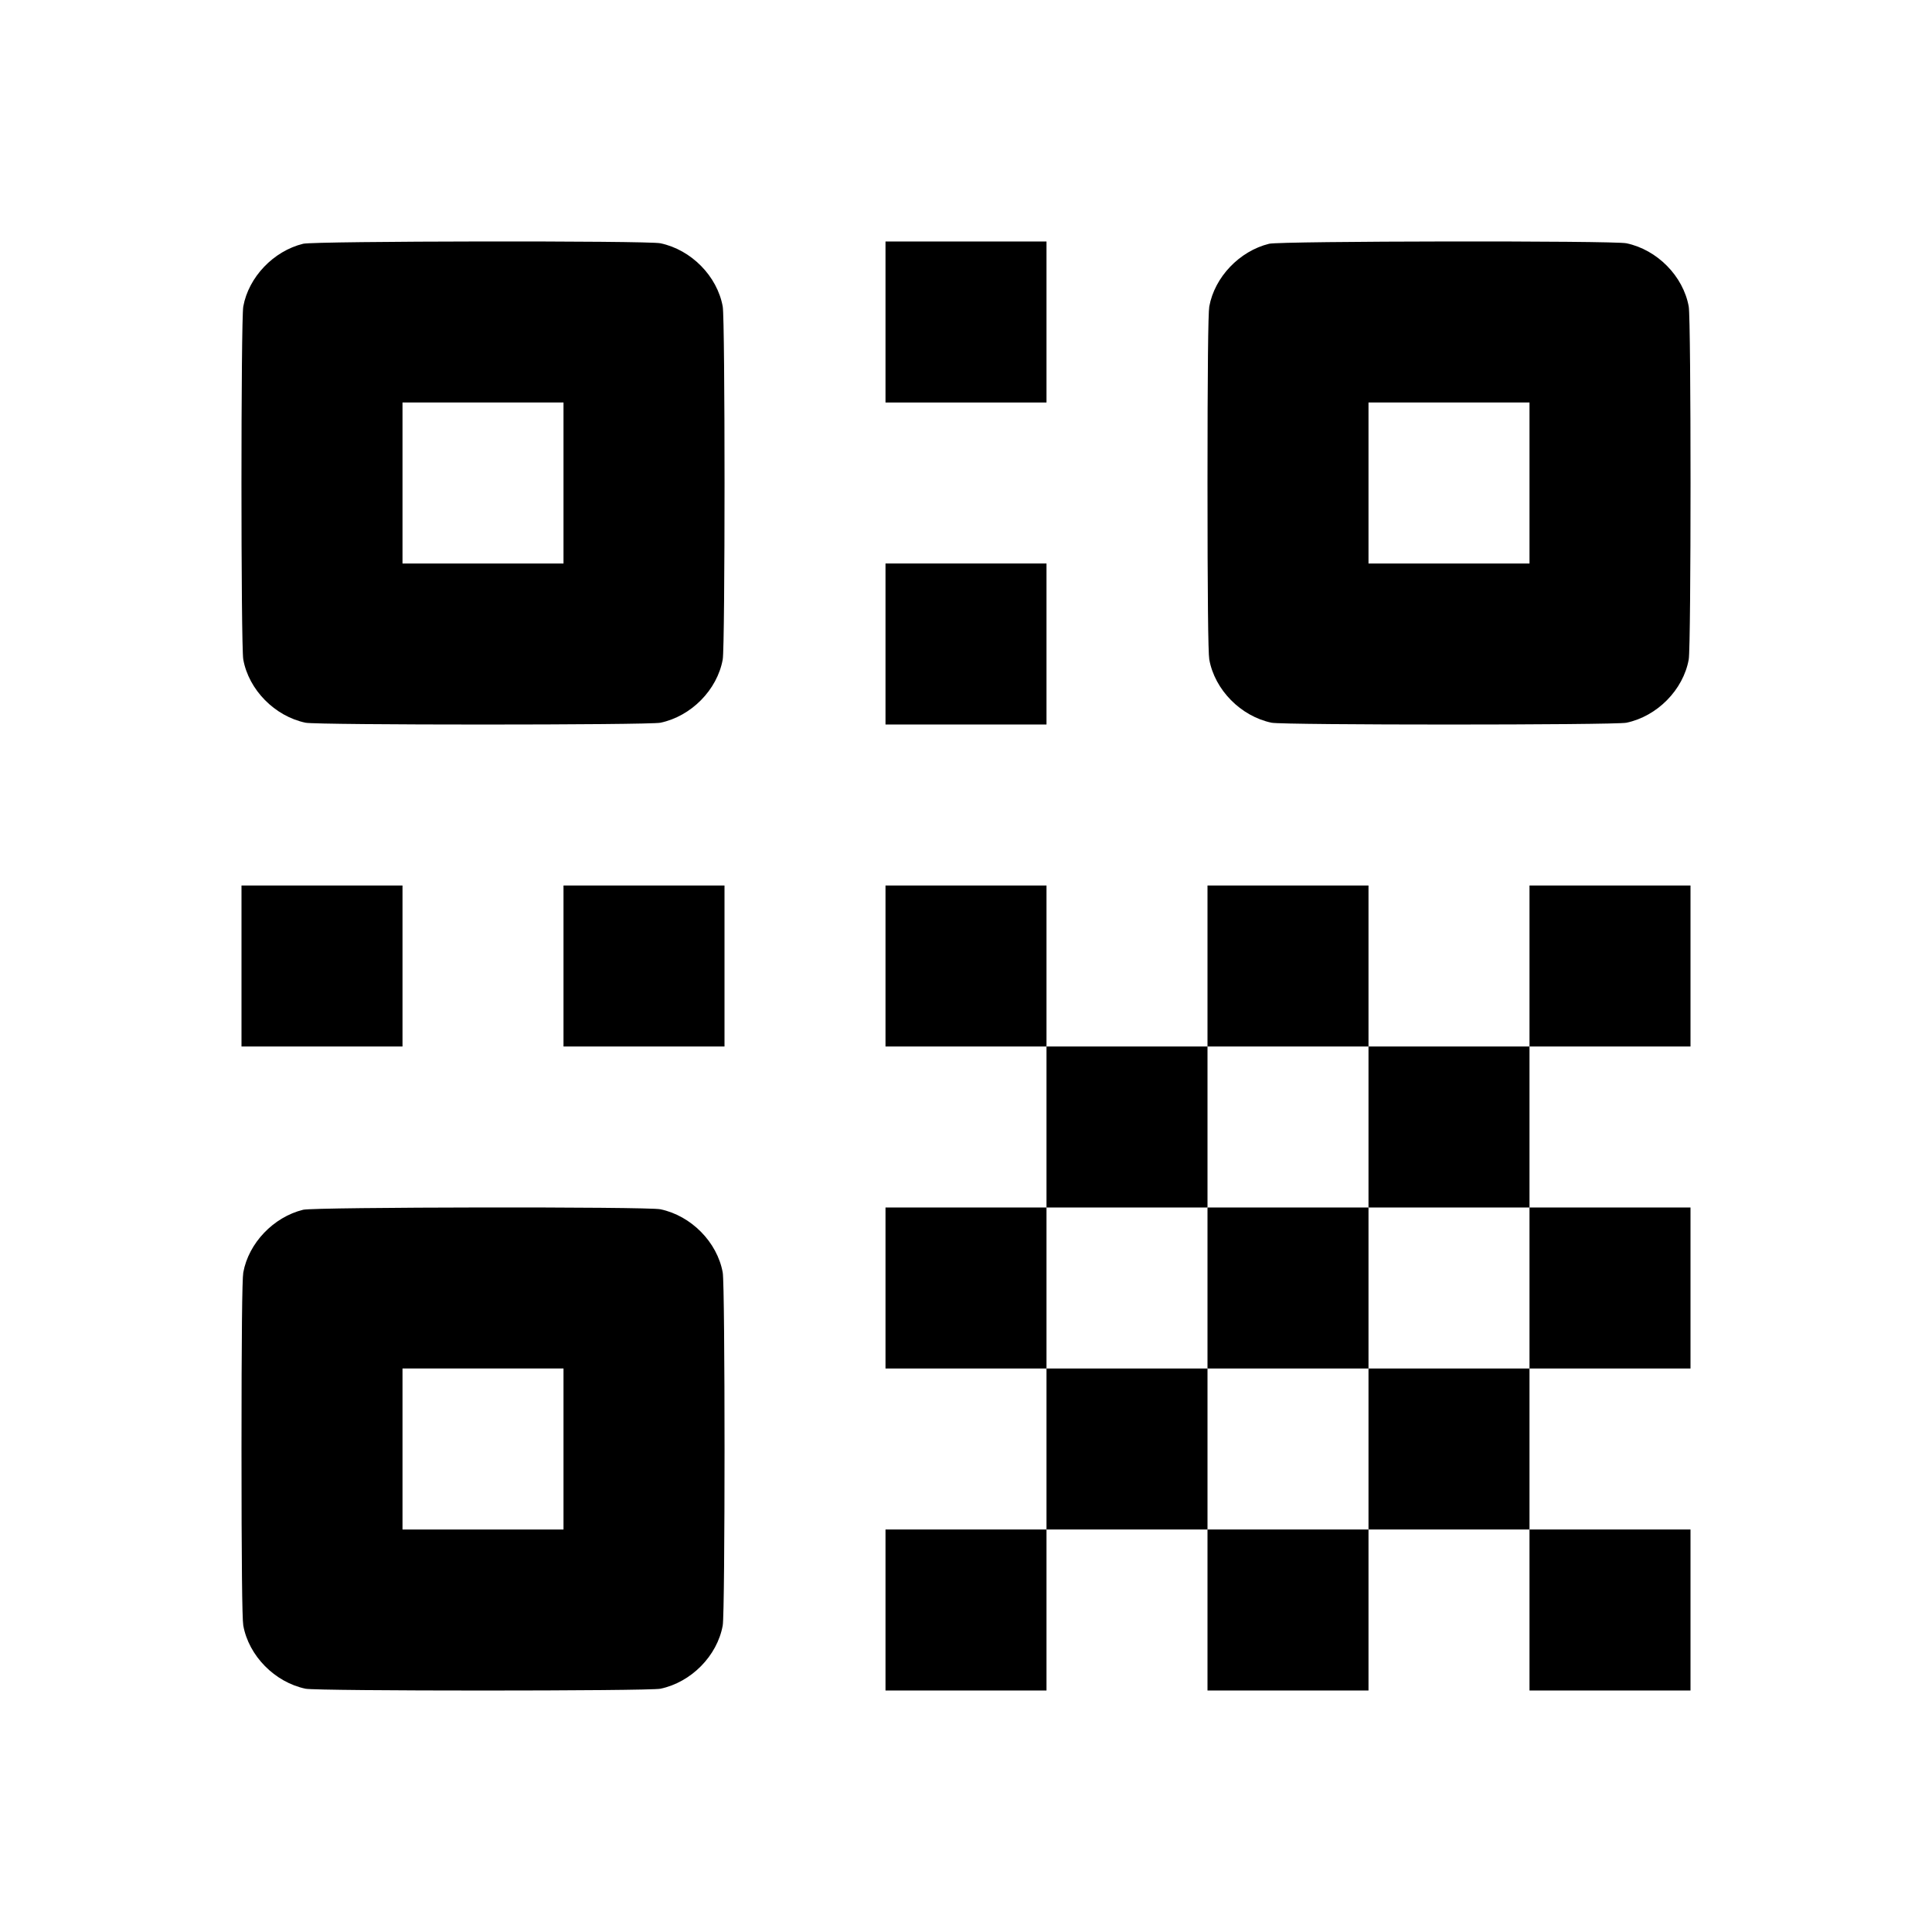
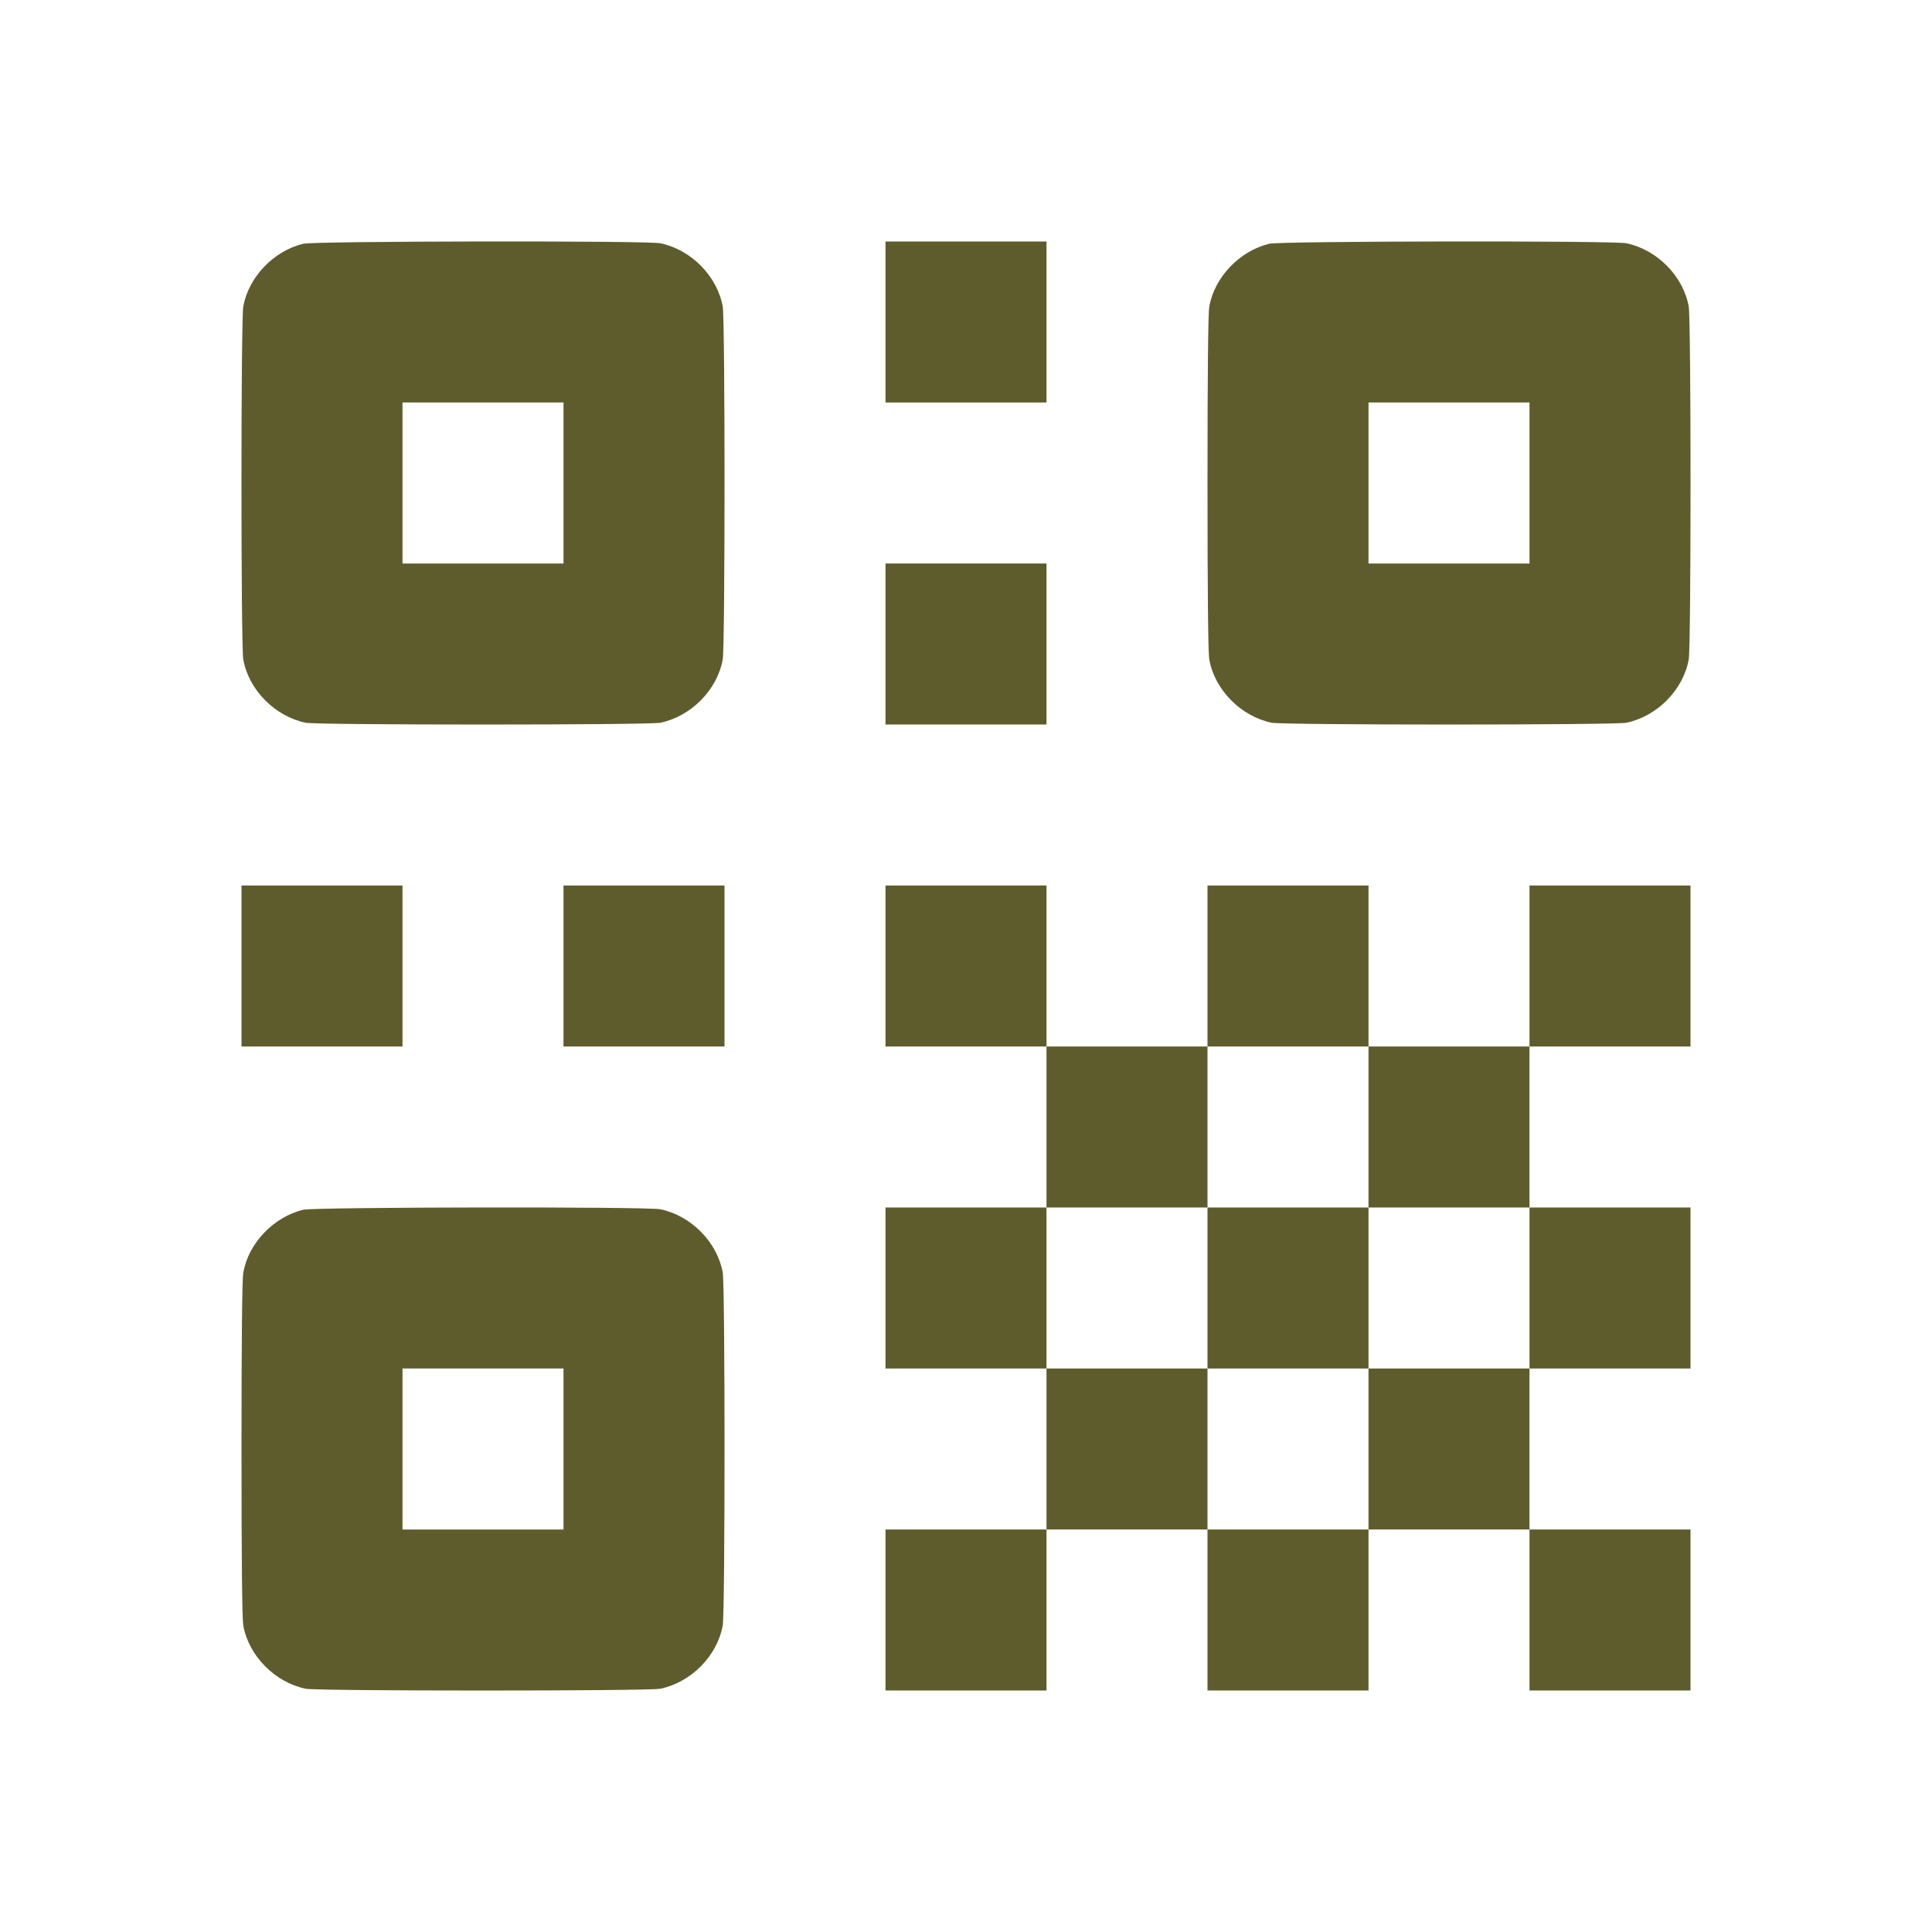
<svg xmlns="http://www.w3.org/2000/svg" version="1.0" width="1200pt" height="1200pt" viewBox="0 0 1200 1200" preserveAspectRatio="xMidYMid meet">
-   <g transform="translate(0,1200) scale(0.1,-0.1)" fill="#000000" stroke="none">
+   <g transform="translate(0,1200) scale(0.1,-0.1)" fill="#5e5c2d" stroke="none">
    <path d="M1883 10486 c-184 -45 -339 -207 -372 -390 -15 -83 -15 -2109 0 -2192 34 -189 196 -353 387 -393 74 -15 2130 -15 2204 0 191 40 353 204 387 393 15 83 15 2109 0 2192 -34 189 -196 353 -387 393 -80 17 -2149 14 -2219 -3z m1617 -1486 l0 -500 -500 0 -500 0 0 500 0 500 500 0 500 0 0 -500z" />
    <path d="M5500 10000 l0 -500 500 0 500 0 0 500 0 500 -500 0 -500 0 0 -500z" />
    <path d="M7883 10486 c-184 -45 -339 -207 -372 -390 -7 -40 -11 -395 -11 -1096 0 -701 4 -1056 11 -1096 34 -189 196 -353 387 -393 74 -15 2130 -15 2204 0 191 40 353 204 387 393 15 83 15 2109 0 2192 -34 189 -196 353 -387 393 -80 17 -2149 14 -2219 -3z m1617 -1486 l0 -500 -500 0 -500 0 0 500 0 500 500 0 500 0 0 -500z" />
    <path d="M5500 8000 l0 -500 500 0 500 0 0 500 0 500 -500 0 -500 0 0 -500z" />
    <path d="M1500 6000 l0 -500 500 0 500 0 0 500 0 500 -500 0 -500 0 0 -500z" />
    <path d="M3500 6000 l0 -500 500 0 500 0 0 500 0 500 -500 0 -500 0 0 -500z" />
    <path d="M5500 6000 l0 -500 500 0 500 0 0 -500 0 -500 -500 0 -500 0 0 -500 0 -500 500 0 500 0 0 -500 0 -500 -500 0 -500 0 0 -500 0 -500 500 0 500 0 0 500 0 500 500 0 500 0 0 -500 0 -500 500 0 500 0 0 500 0 500 500 0 500 0 0 -500 0 -500 500 0 500 0 0 500 0 500 -500 0 -500 0 0 500 0 500 500 0 500 0 0 500 0 500 -500 0 -500 0 0 500 0 500 500 0 500 0 0 500 0 500 -500 0 -500 0 0 -500 0 -500 -500 0 -500 0 0 500 0 500 -500 0 -500 0 0 -500 0 -500 -500 0 -500 0 0 500 0 500 -500 0 -500 0 0 -500z m3000 -1000 l0 -500 500 0 500 0 0 -500 0 -500 -500 0 -500 0 0 -500 0 -500 -500 0 -500 0 0 500 0 500 -500 0 -500 0 0 500 0 500 500 0 500 0 0 500 0 500 500 0 500 0 0 -500z" />
    <path d="M7500 4000 l0 -500 500 0 500 0 0 500 0 500 -500 0 -500 0 0 -500z" />
    <path d="M1883 4486 c-184 -45 -339 -207 -372 -390 -7 -40 -11 -395 -11 -1096 0 -701 4 -1056 11 -1096 34 -189 196 -353 387 -393 74 -15 2130 -15 2204 0 191 40 353 204 387 393 15 83 15 2109 0 2192 -34 189 -196 353 -387 393 -80 17 -2149 14 -2219 -3z m1617 -1486 l0 -500 -500 0 -500 0 0 500 0 500 500 0 500 0 0 -500z" />
  </g>
</svg>
